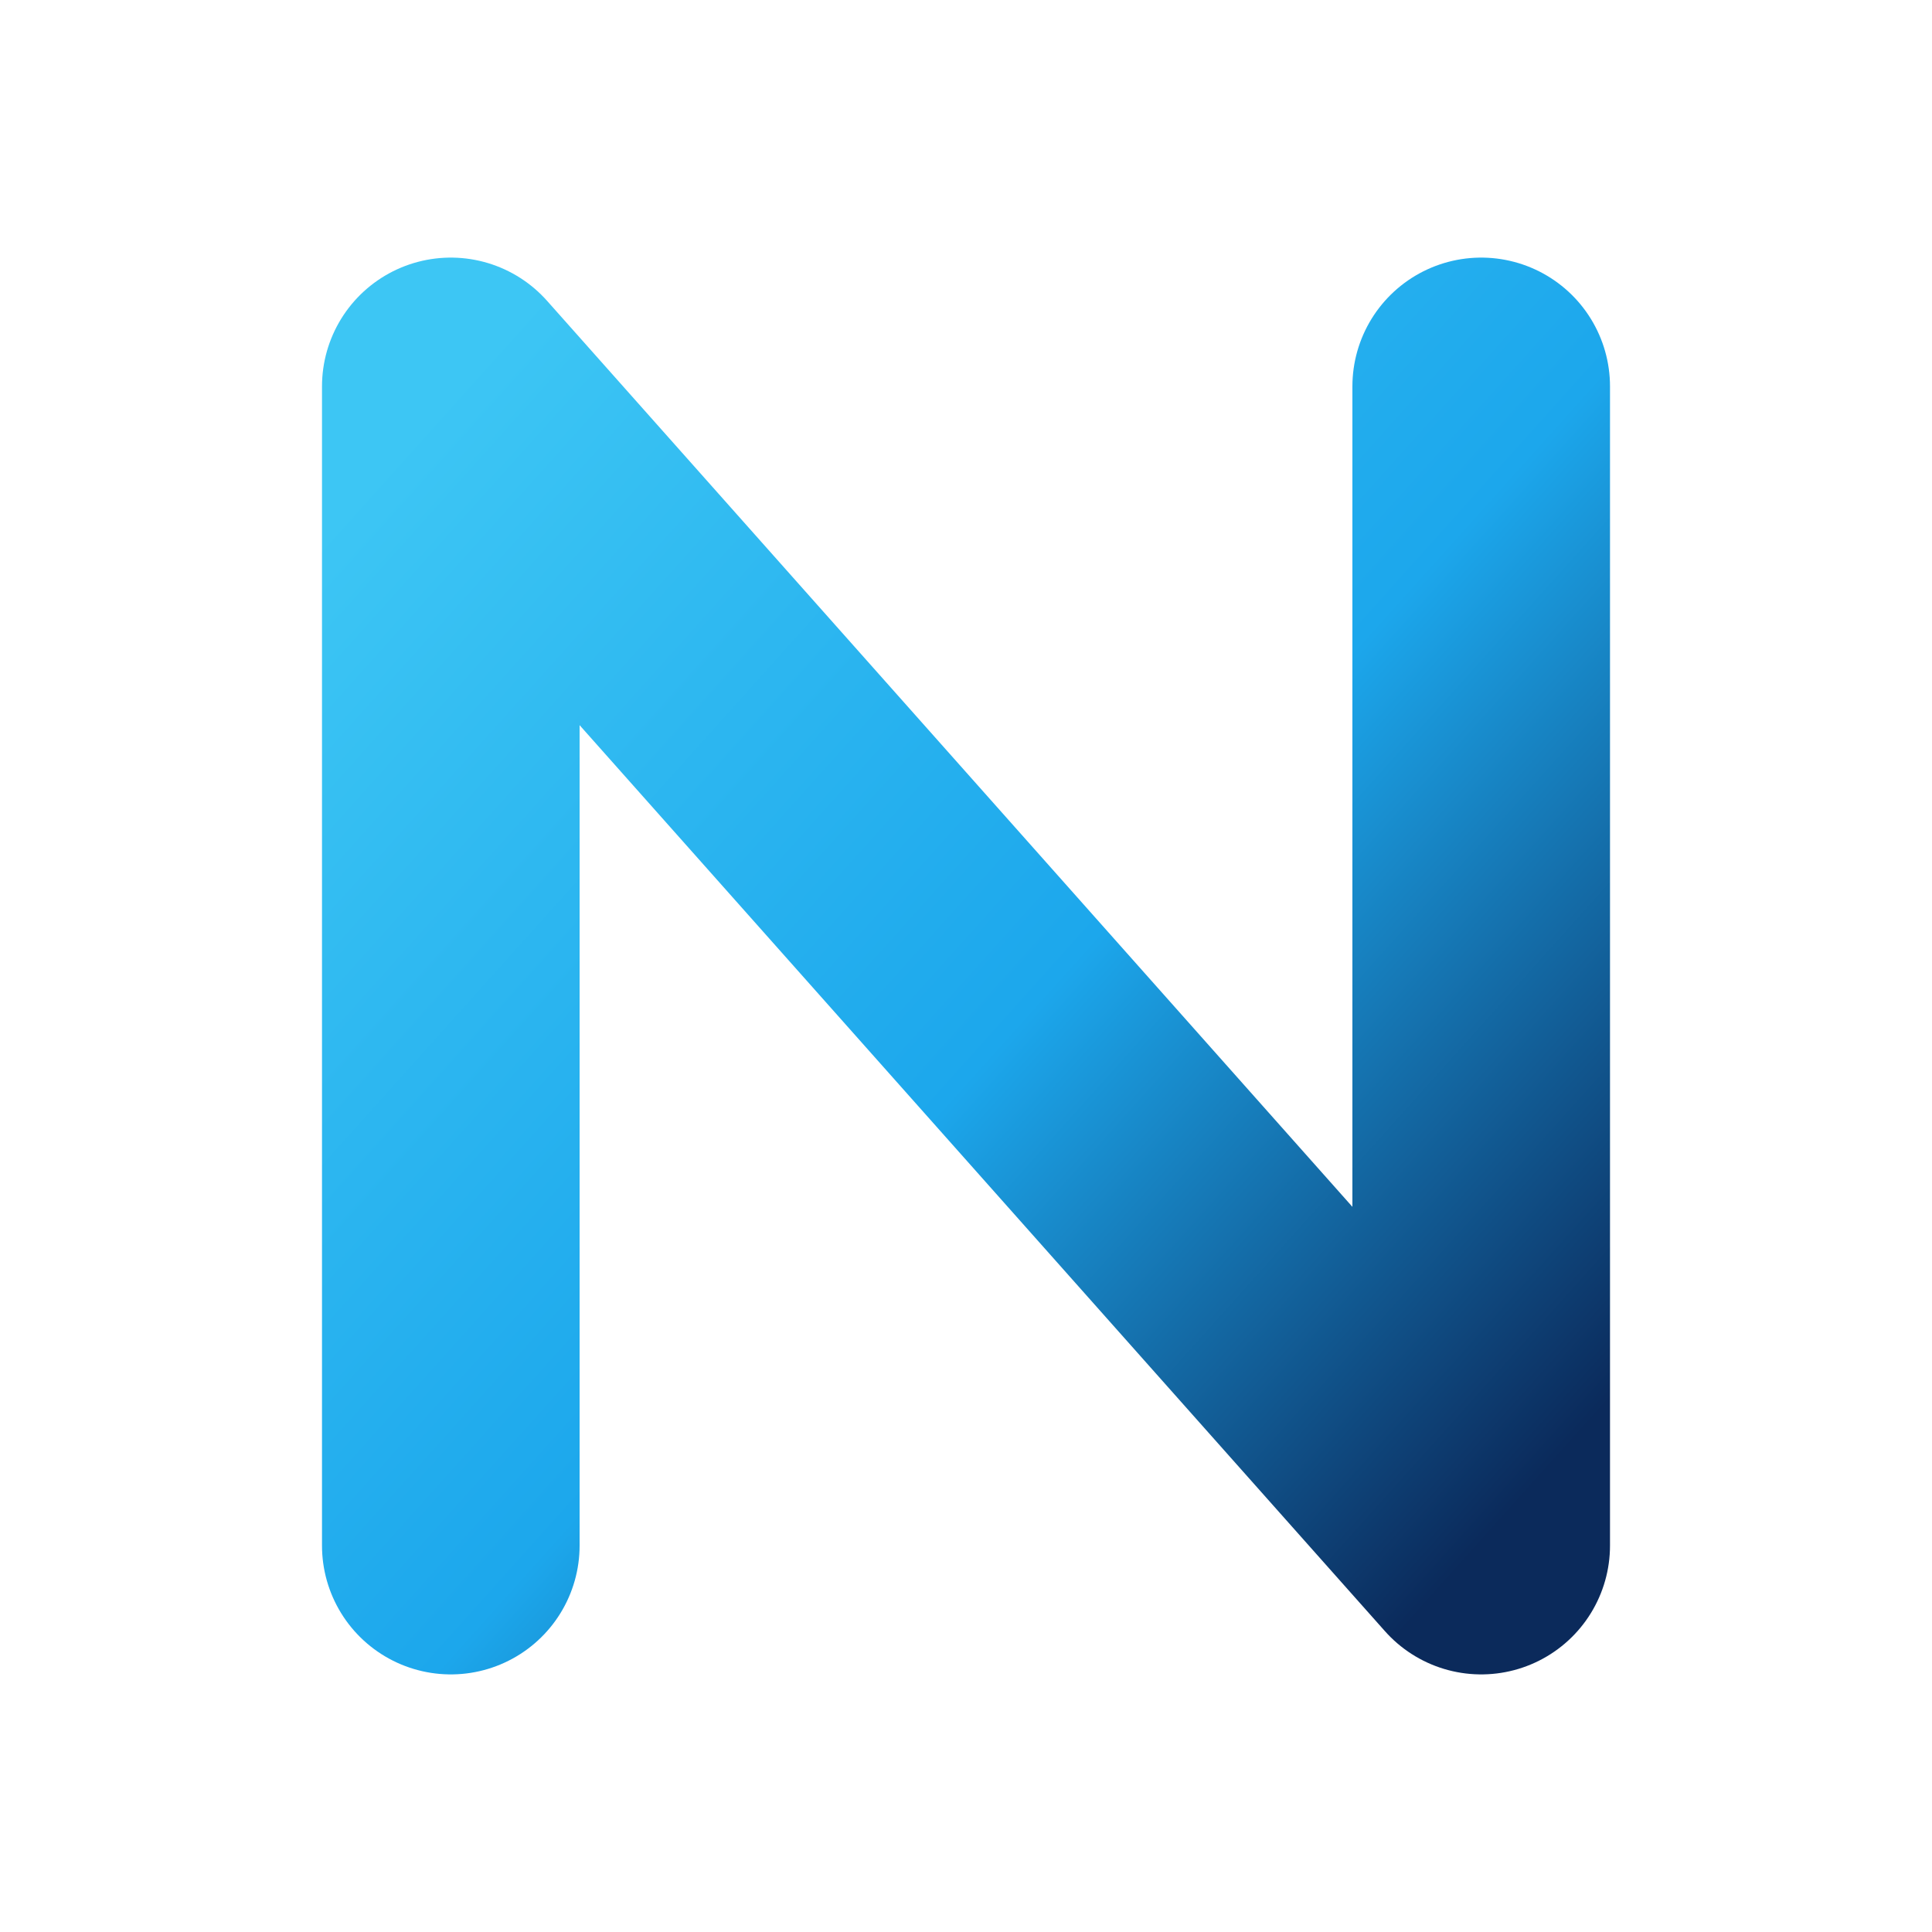
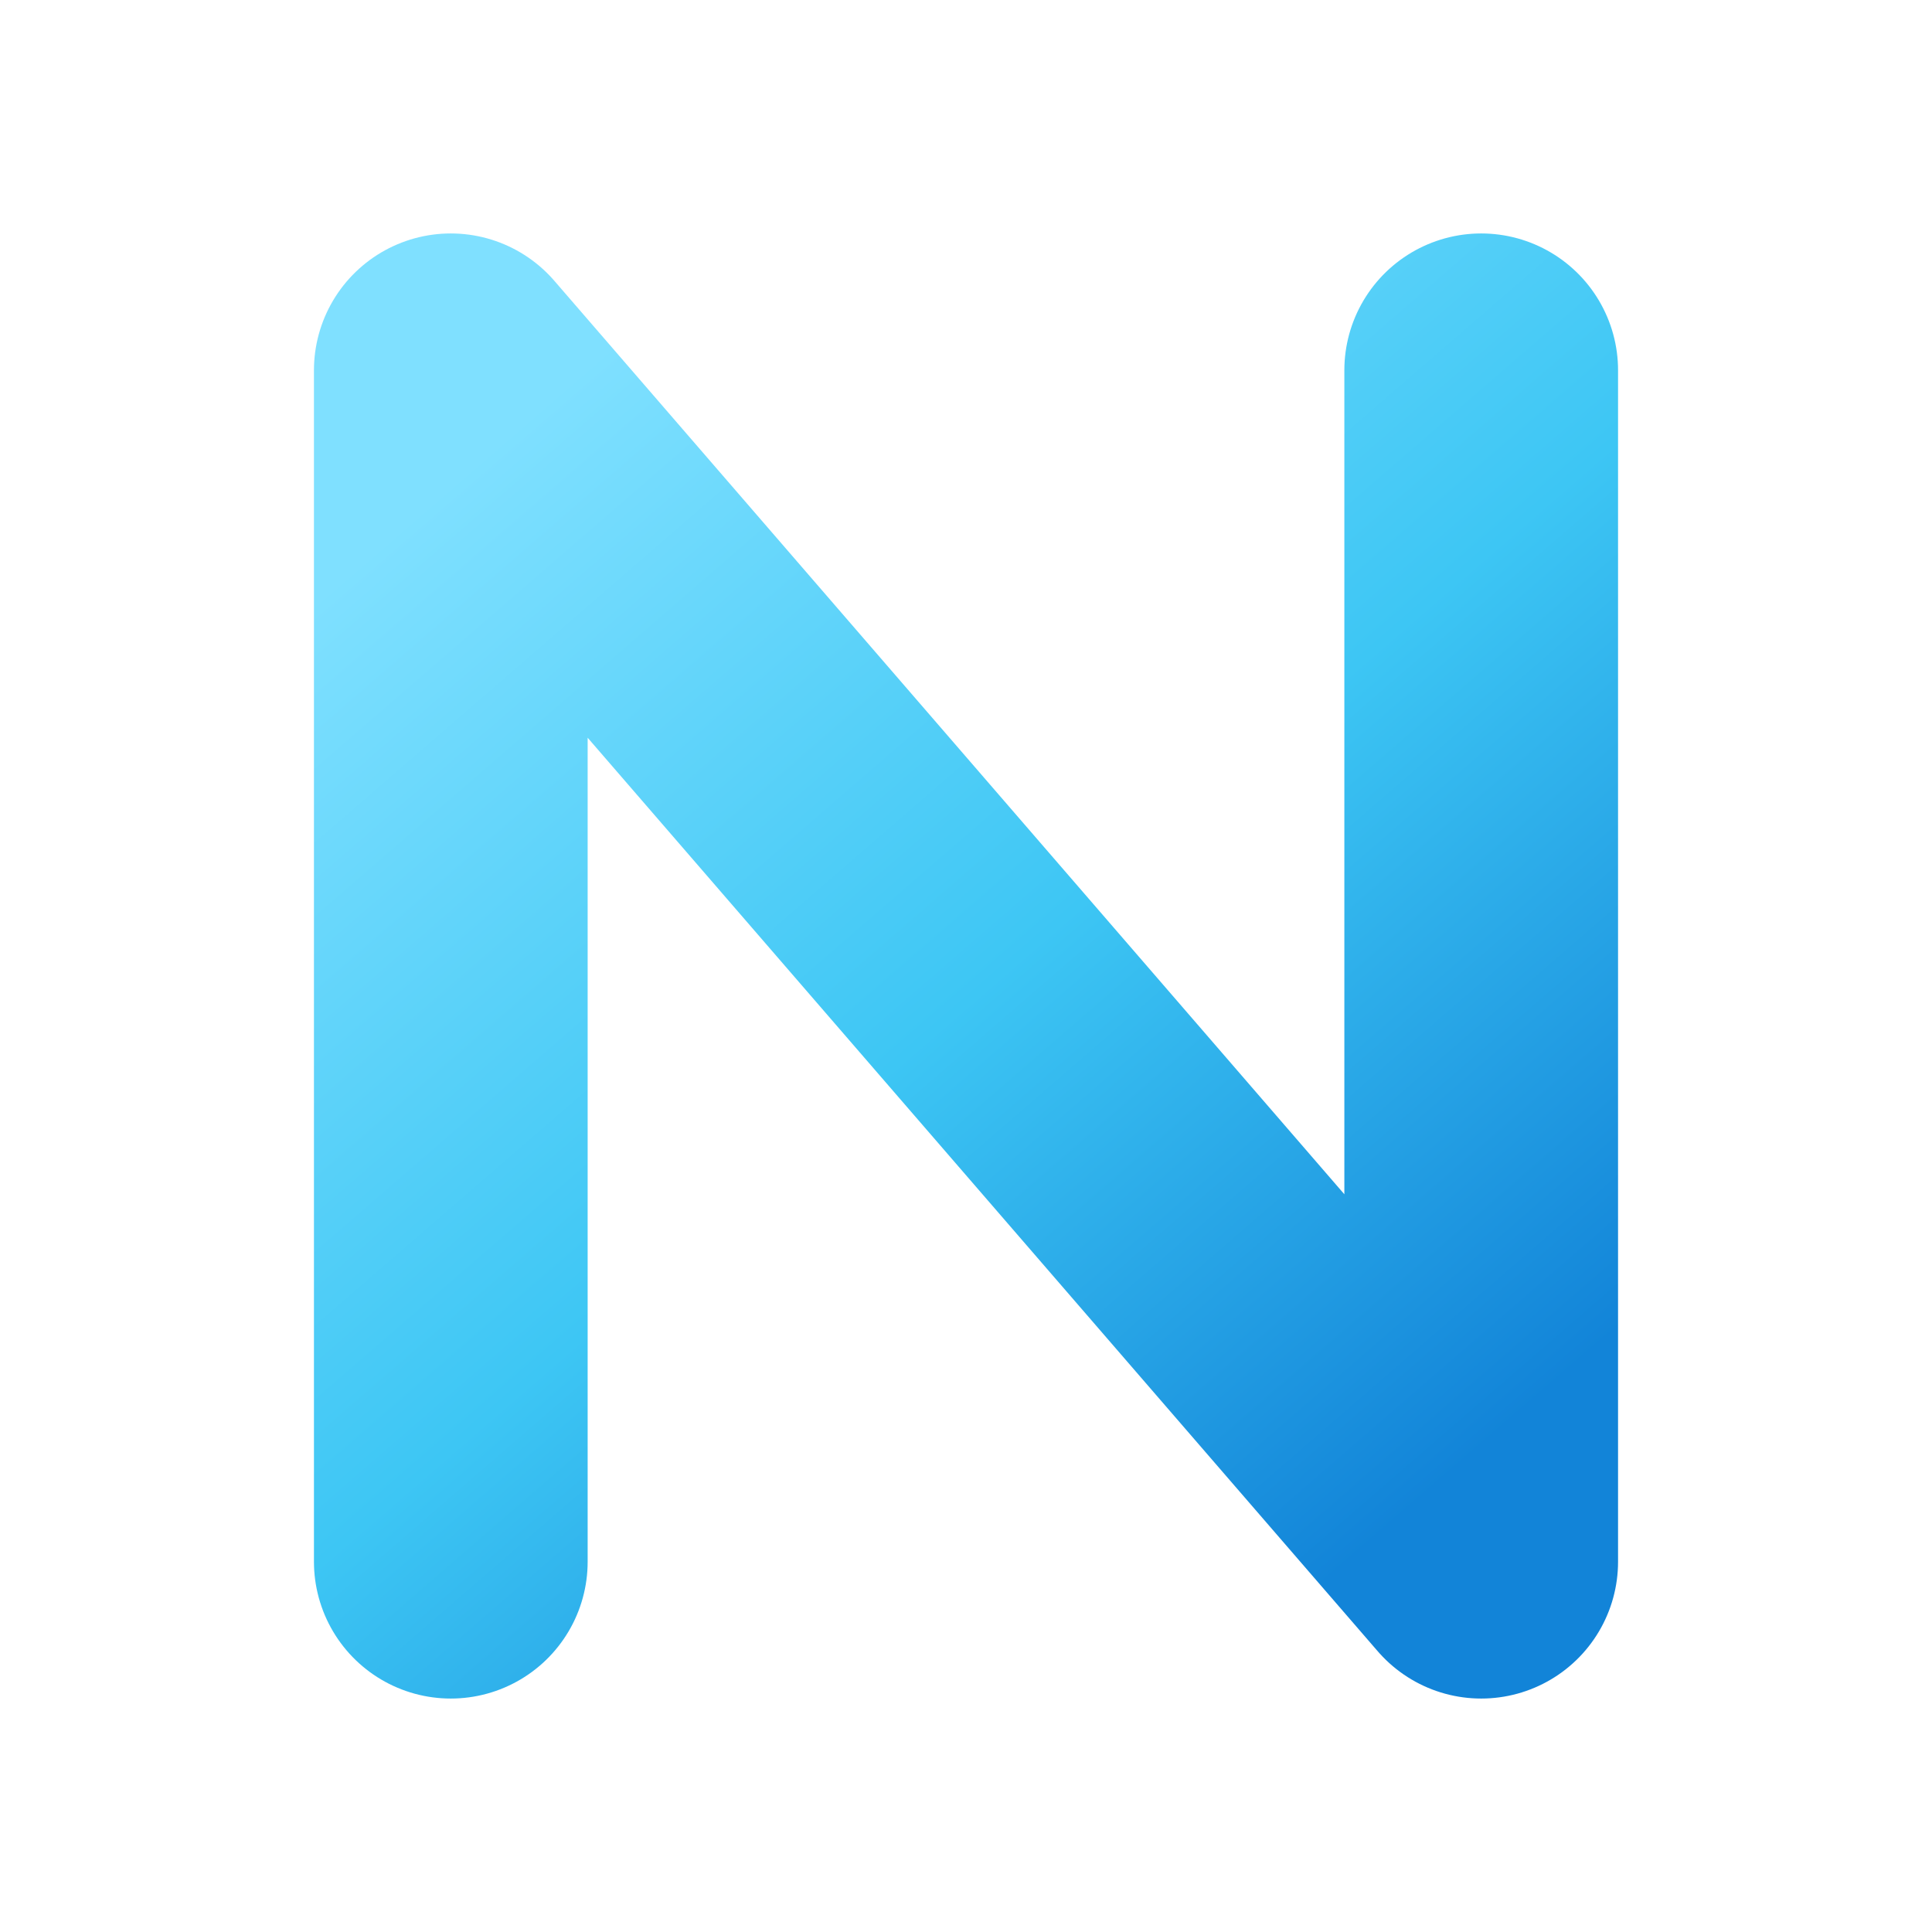
- <svg xmlns="http://www.w3.org/2000/svg" viewBox="0 0 120 120" role="img" aria-label="Nexo">
+ <svg xmlns="http://www.w3.org/2000/svg" viewBox="0 0 120 120" role="img" aria-label="NEXO">
  <defs>
-     <linearGradient id="nexoIconGrad" x1="0%" y1="0%" x2="100%" y2="100%">
-       <stop offset="0%" stop-color="#3DC6F4" />
-       <stop offset="55%" stop-color="#1CA7EC" />
-       <stop offset="100%" stop-color="#0B2A5B" />
+     <linearGradient id="nexoIconGrad" x1="12%" y1="0%" x2="88%" y2="100%">
+       <stop offset="0%" stop-color="#7FE0FF" />
+       <stop offset="52%" stop-color="#3DC6F4" />
+       <stop offset="100%" stop-color="#1284D8" />
    </linearGradient>
  </defs>
-   <path d="M28 96 L28 24 L92 96 L92 24" fill="none" stroke="url(#nexoIconGrad)" stroke-width="16" stroke-linecap="round" stroke-linejoin="round" />
+   <path d="M28 97 L28 23 L92 97 L92 23" fill="none" stroke="url(#nexoIconGrad)" stroke-width="17" stroke-linecap="round" stroke-linejoin="round" />
</svg>
